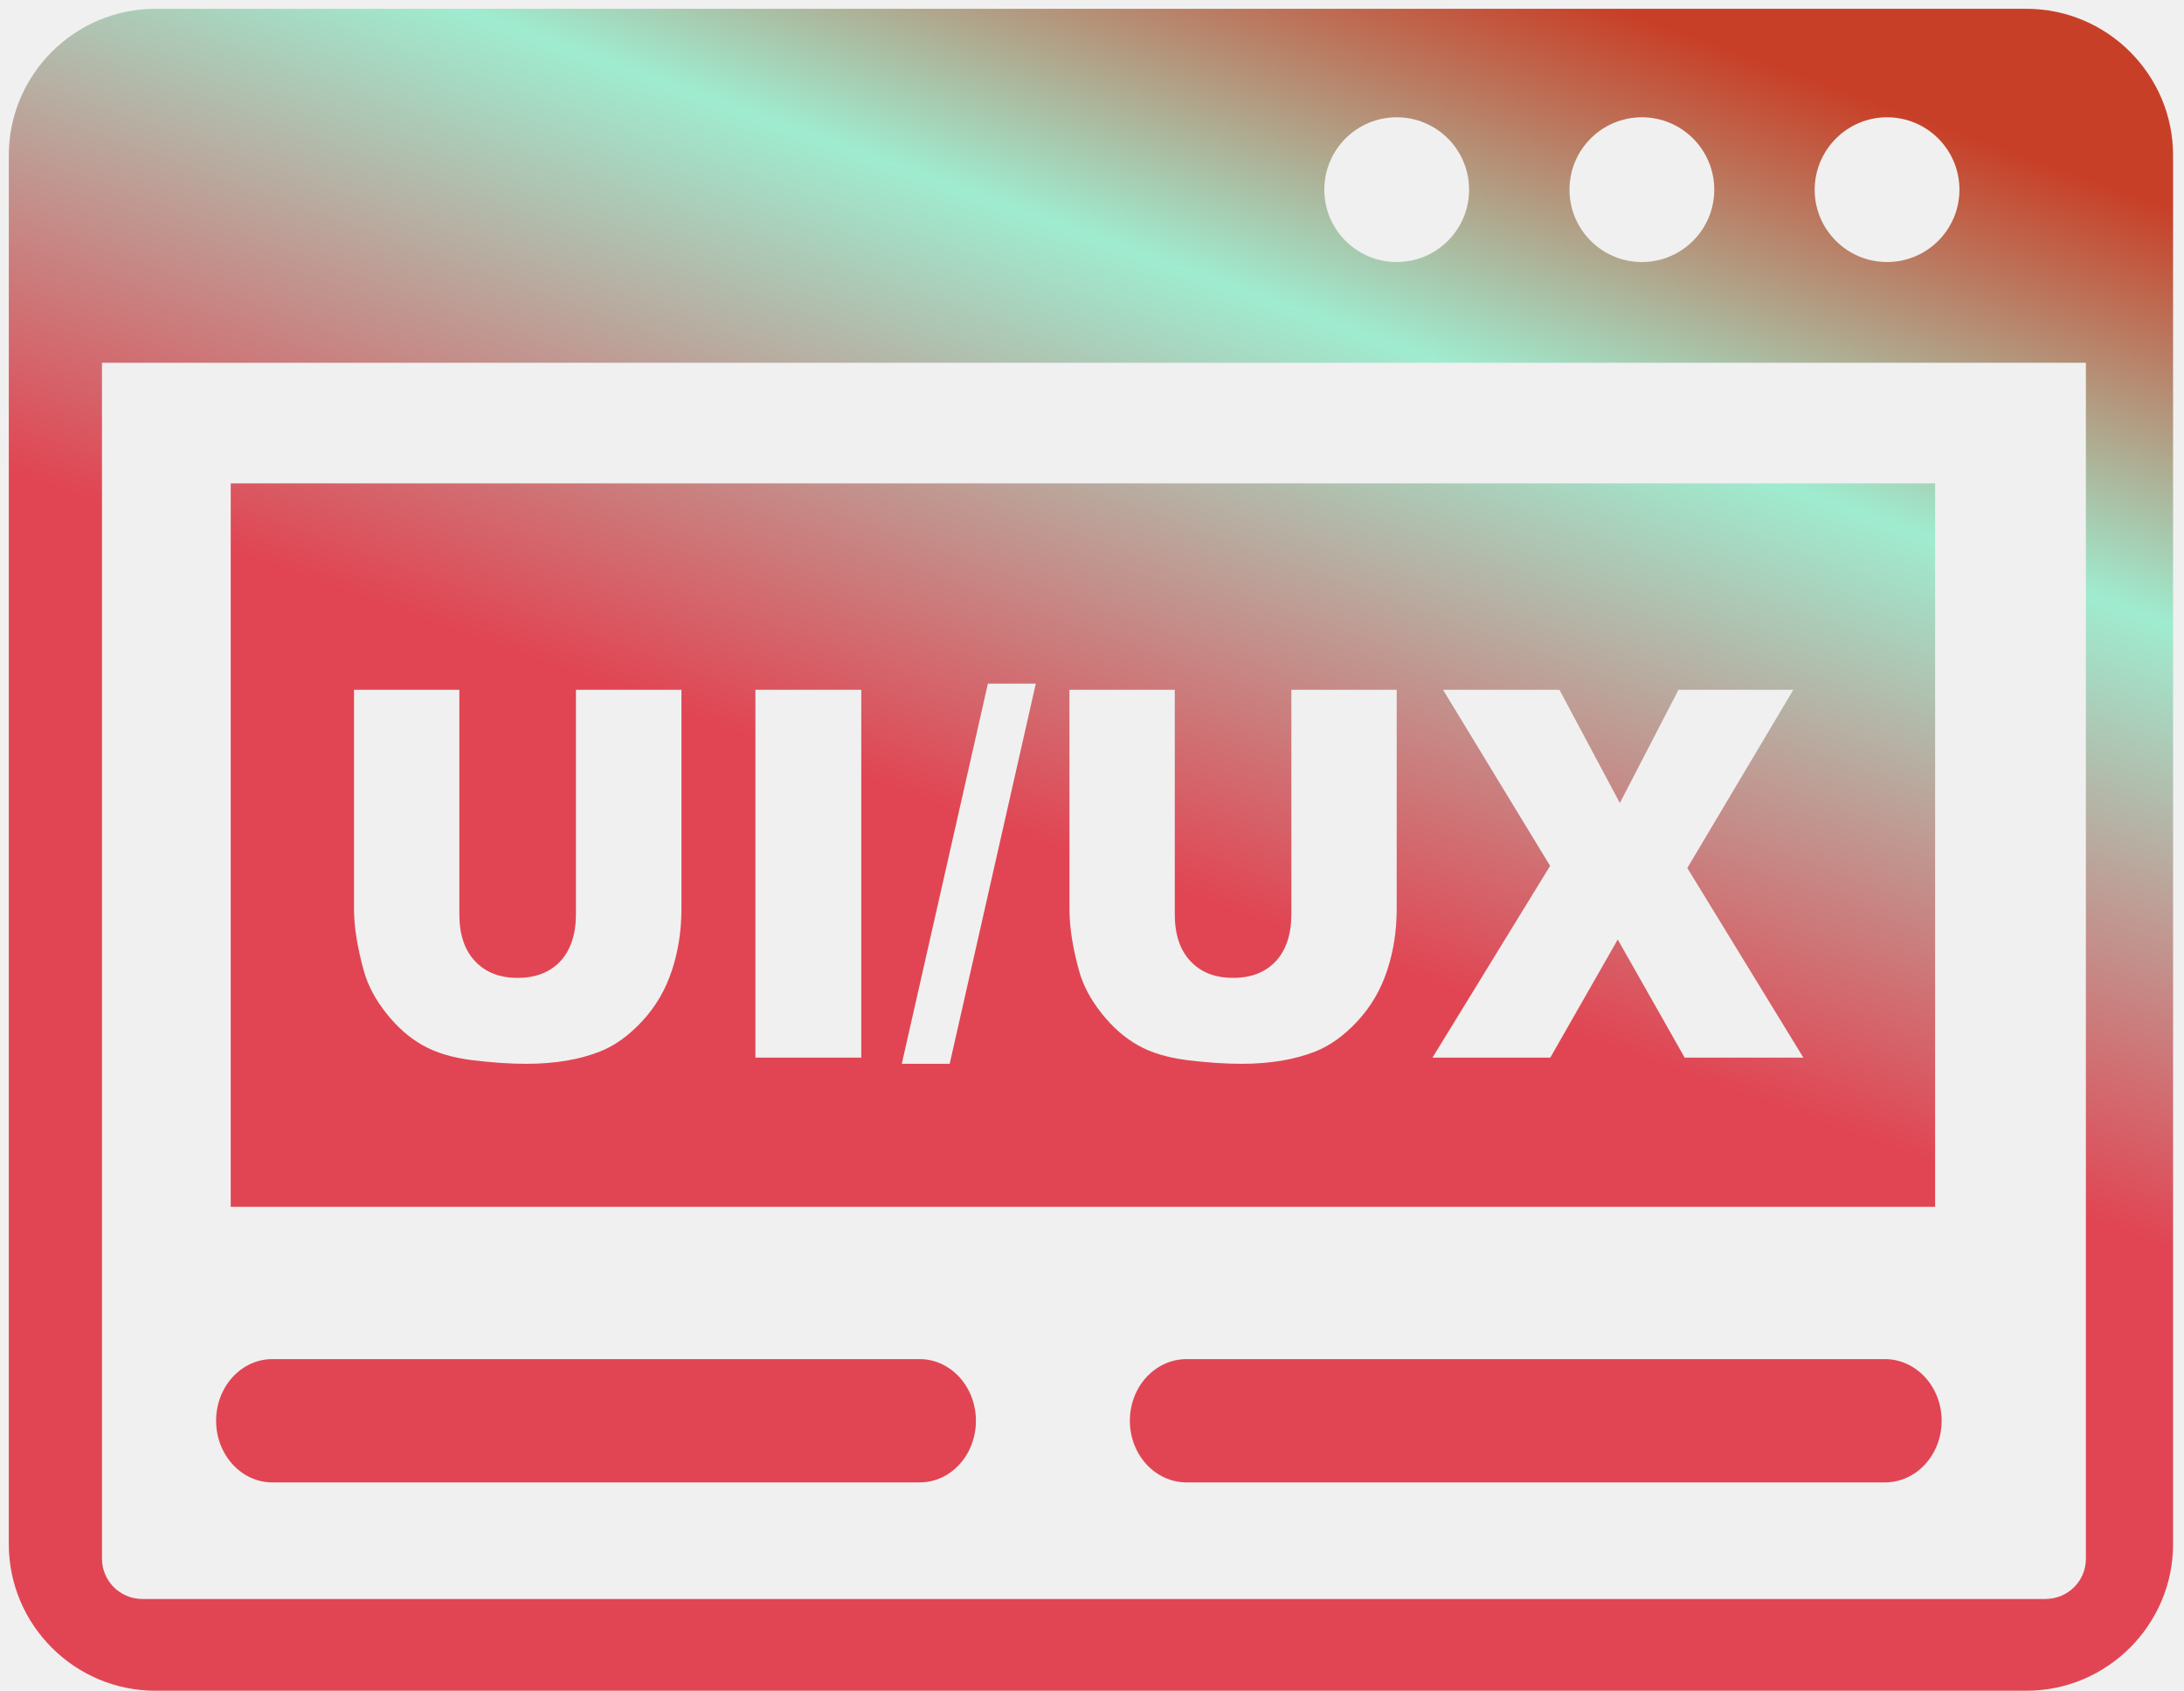
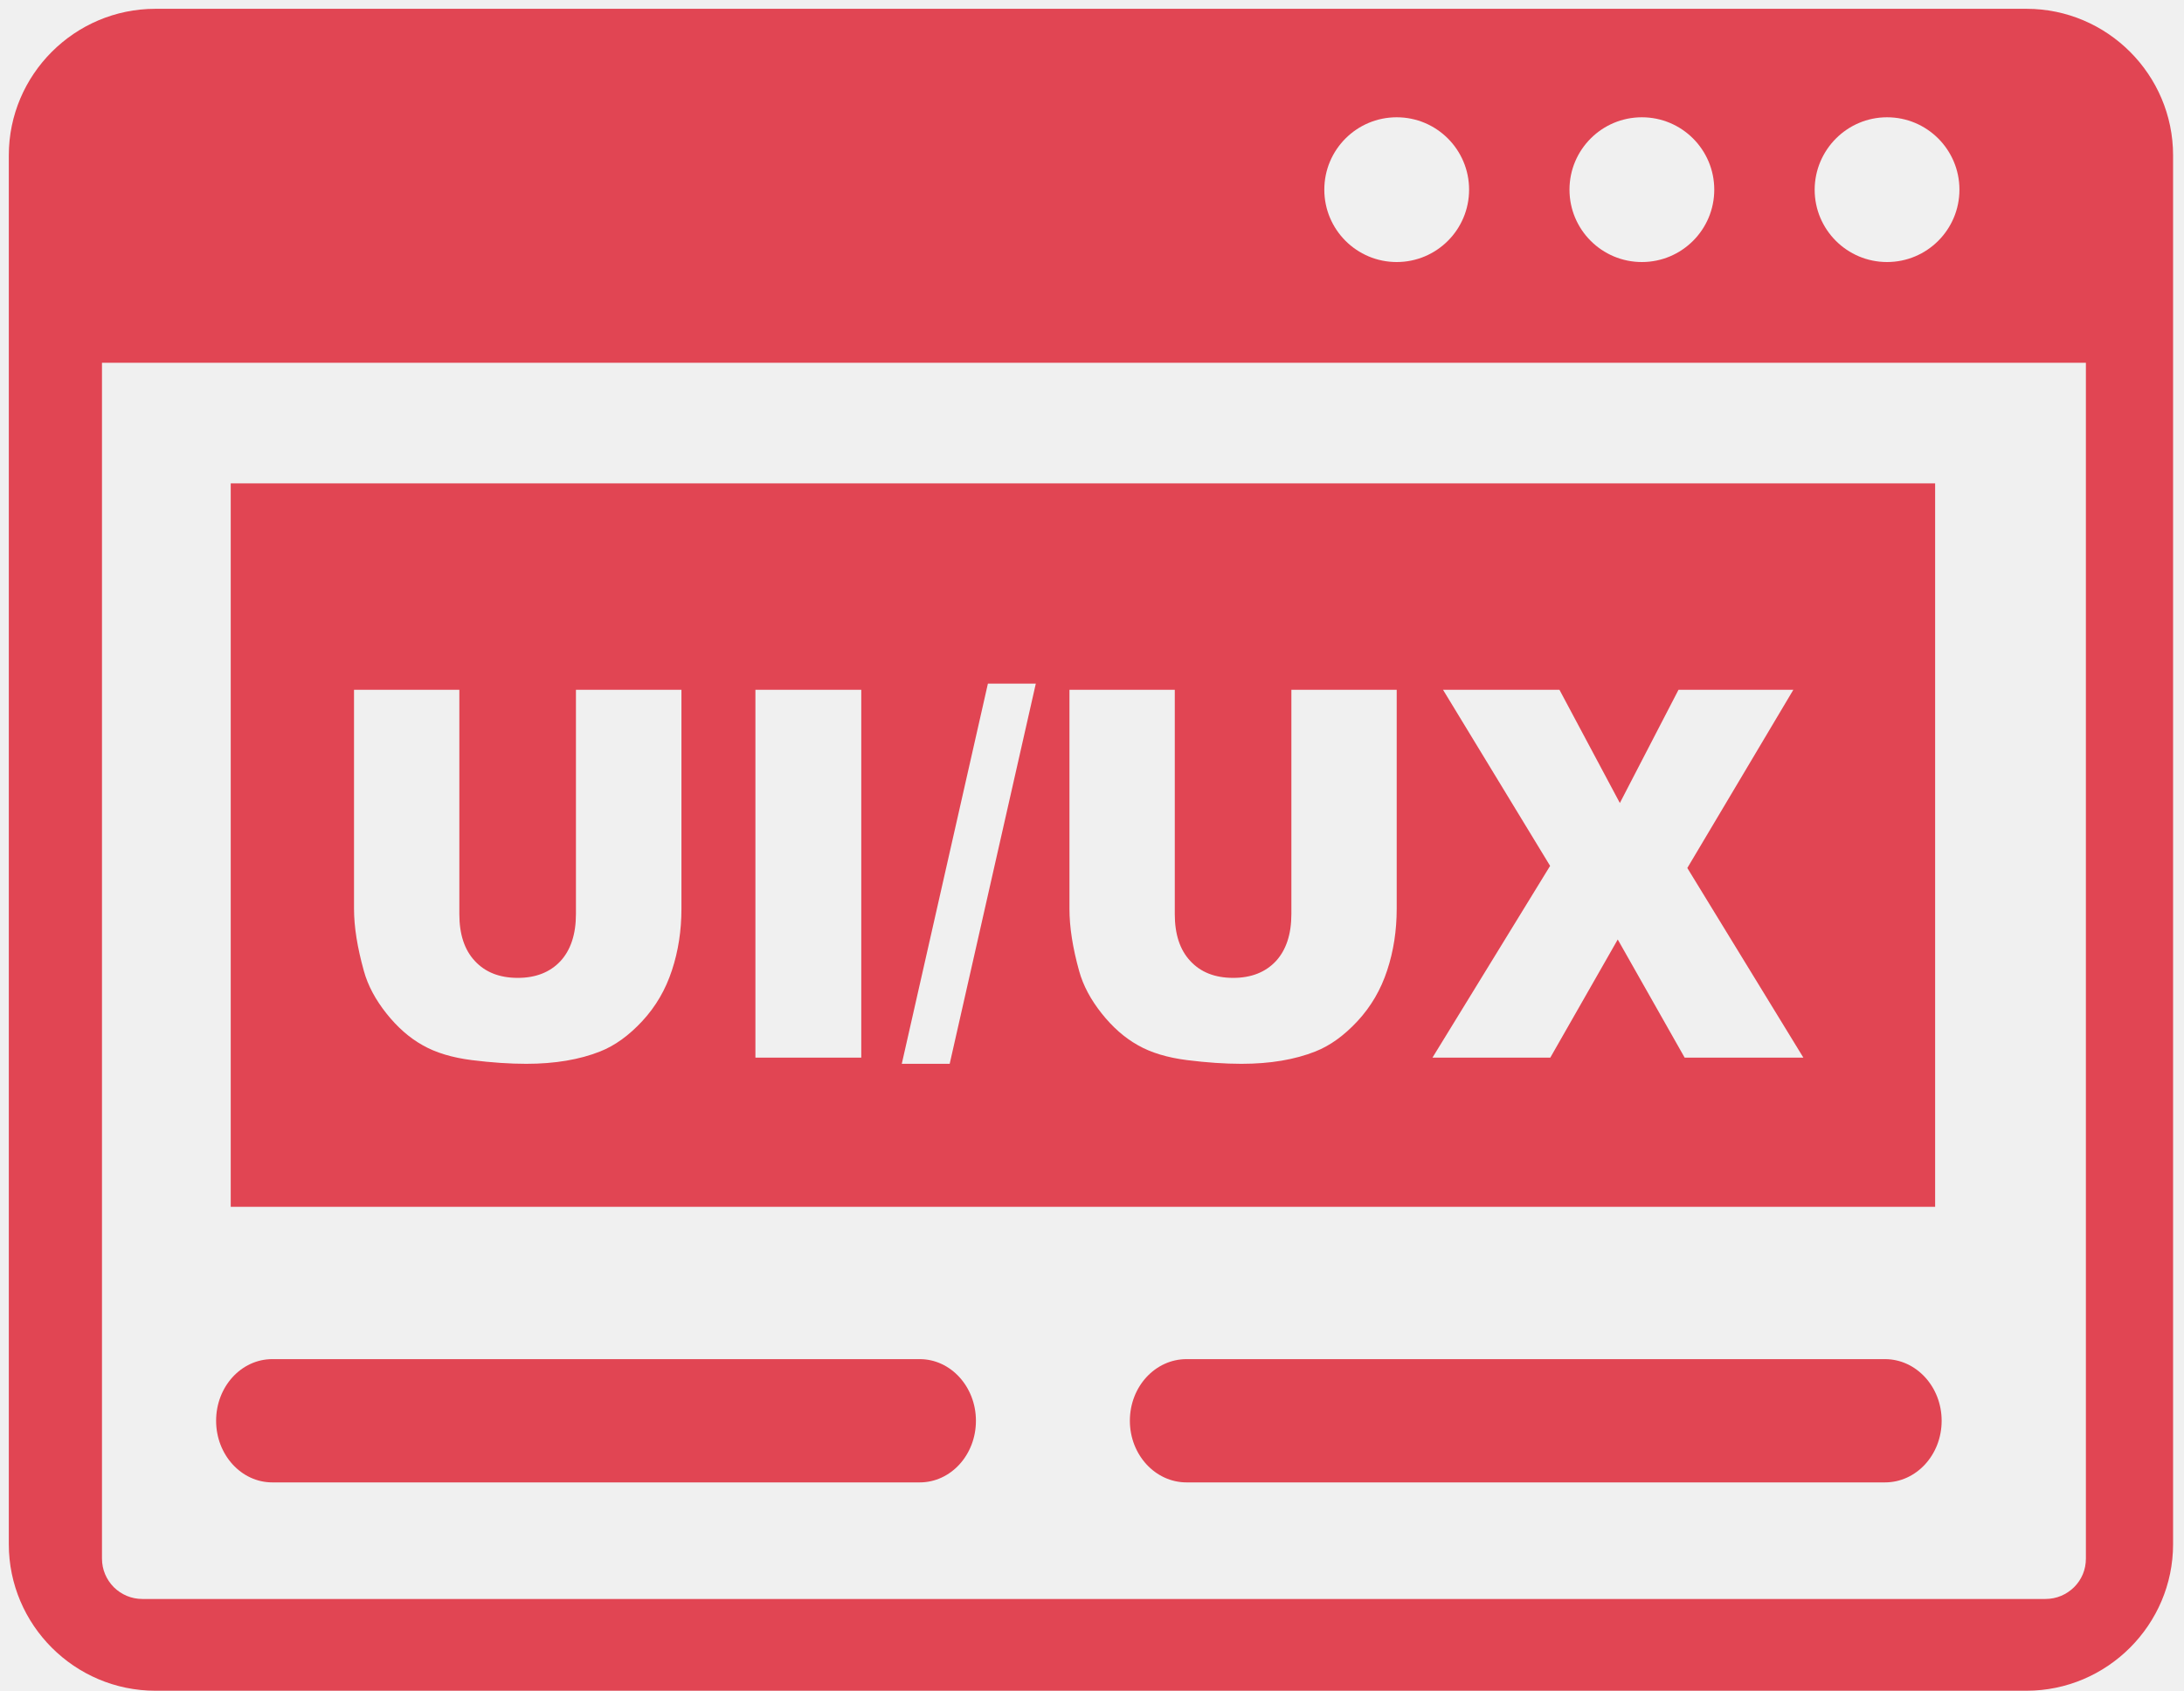
- <svg xmlns="http://www.w3.org/2000/svg" width="124" height="96" viewBox="0 0 124 96" fill="none">
+ <svg xmlns="http://www.w3.org/2000/svg" height="50" viewBox="0 0 124 96" fill="none">
  <g clip-path="url(#clip0_2_14)">
-     <path fill-rule="evenodd" clip-rule="evenodd" d="M8.82 0.5H115.06C119.64 0.5 123.38 4.24 123.38 8.82V87.69C123.38 92.26 119.64 96.01 115.06 96.01H8.82C4.24 96.01 0.5 92.27 0.5 87.69V8.82C0.5 4.24 4.24 0.5 8.82 0.5ZM13.1 27.45H109.87V68.53H13.1V27.45ZM32.71 39.17H38.69V51.61C38.69 52.84 38.51 54.01 38.15 55.1C37.79 56.2 37.23 57.16 36.47 57.98C35.71 58.8 34.91 59.38 34.07 59.71C32.91 60.17 31.51 60.41 29.88 60.41C28.94 60.41 27.91 60.34 26.79 60.2C25.68 60.06 24.74 59.78 23.99 59.35C23.24 58.93 22.56 58.33 21.94 57.55C21.32 56.77 20.89 55.97 20.66 55.14C20.29 53.81 20.1 52.64 20.1 51.61V39.17H26.08V51.91C26.08 53.05 26.37 53.94 26.96 54.57C27.55 55.21 28.36 55.53 29.4 55.53C30.42 55.53 31.23 55.21 31.82 54.58C32.4 53.95 32.7 53.06 32.7 51.9V39.17H32.71ZM42.89 39.17H48.9V60.06H42.89V39.17ZM56.09 38.82H58.81L53.92 60.41H51.2L56.09 38.82ZM73.32 39.17H79.3V51.61C79.3 52.84 79.12 54.01 78.76 55.1C78.4 56.2 77.84 57.16 77.08 57.98C76.32 58.8 75.52 59.38 74.68 59.71C73.52 60.17 72.12 60.41 70.49 60.41C69.55 60.41 68.52 60.34 67.4 60.2C66.29 60.06 65.35 59.78 64.6 59.35C63.85 58.93 63.17 58.33 62.55 57.55C61.93 56.77 61.5 55.97 61.27 55.14C60.9 53.81 60.72 52.64 60.72 51.61V39.17H66.7V51.91C66.7 53.05 66.99 53.94 67.58 54.57C68.17 55.21 68.98 55.53 70.02 55.53C71.04 55.53 71.85 55.21 72.44 54.58C73.02 53.95 73.32 53.06 73.32 51.9V39.17ZM81.93 39.17H88.54L91.97 45.6L95.3 39.17H101.82L95.8 49.29L102.39 60.06H95.65L91.85 53.35L88.02 60.06H81.33L88.01 49.17L81.93 39.17ZM67.37 84.18C65.59 84.18 64.15 82.61 64.15 80.68C64.15 78.74 65.59 77.18 67.37 77.18H107.02C108.8 77.18 110.24 78.75 110.24 80.68C110.24 82.62 108.8 84.18 107.02 84.18H67.37ZM15.46 84.18C13.7 84.18 12.27 82.61 12.27 80.68C12.27 78.74 13.7 77.18 15.46 77.18H52.22C53.98 77.18 55.41 78.75 55.41 80.68C55.41 82.62 53.98 84.18 52.22 84.18H15.46ZM118.47 20.6H5.79V88.5C5.79 89.14 6.04 89.7 6.46 90.13C6.89 90.55 7.45 90.8 8.09 90.8H116.13C116.77 90.8 117.33 90.55 117.76 90.13C118.19 89.7 118.43 89.14 118.43 88.5V20.6H118.47ZM107.14 6.66C109.41 6.66 111.25 8.5 111.25 10.77C111.25 13.04 109.41 14.88 107.14 14.88C104.87 14.88 103.03 13.04 103.03 10.77C103.04 8.5 104.88 6.66 107.14 6.66ZM79.3 6.66C81.57 6.66 83.41 8.5 83.41 10.77C83.41 13.04 81.57 14.88 79.3 14.88C77.03 14.88 75.19 13.04 75.19 10.77C75.19 8.5 77.03 6.66 79.3 6.66ZM93.22 6.66C95.49 6.66 97.33 8.5 97.33 10.77C97.33 13.04 95.49 14.88 93.22 14.88C90.95 14.88 89.11 13.04 89.11 10.77C89.11 8.5 90.95 6.66 93.22 6.66Z" fill="url(#paint0_linear_2_14)" />
+     <path fill-rule="evenodd" clip-rule="evenodd" d="M8.82 0.5H115.06C119.64 0.5 123.38 4.24 123.38 8.82V87.69C123.38 92.26 119.64 96.01 115.06 96.01H8.82C4.24 96.01 0.5 92.27 0.5 87.69V8.82C0.5 4.24 4.24 0.5 8.82 0.5ZM13.1 27.45H109.87V68.53H13.1V27.45ZM32.71 39.17H38.69V51.61C38.69 52.84 38.51 54.01 38.15 55.1C37.79 56.2 37.23 57.16 36.47 57.98C35.71 58.8 34.91 59.38 34.07 59.71C32.91 60.17 31.51 60.41 29.88 60.41C28.94 60.41 27.91 60.34 26.79 60.2C25.68 60.06 24.74 59.78 23.99 59.35C23.24 58.93 22.56 58.33 21.94 57.55C21.32 56.77 20.89 55.97 20.66 55.14C20.29 53.81 20.1 52.64 20.1 51.61V39.17H26.08V51.91C26.08 53.05 26.37 53.94 26.96 54.57C27.55 55.21 28.36 55.53 29.4 55.53C30.42 55.53 31.23 55.21 31.82 54.58C32.4 53.95 32.7 53.06 32.7 51.9V39.17H32.71ZM42.89 39.17H48.9V60.06H42.89V39.17ZM56.09 38.82H58.81L53.92 60.41H51.2L56.09 38.82ZM73.32 39.17H79.3V51.61C79.3 52.84 79.12 54.01 78.76 55.1C78.4 56.2 77.84 57.16 77.08 57.98C76.32 58.8 75.52 59.38 74.68 59.71C73.52 60.17 72.12 60.41 70.49 60.41C69.55 60.41 68.52 60.34 67.4 60.2C66.29 60.06 65.35 59.78 64.6 59.35C63.85 58.93 63.17 58.33 62.55 57.55C61.93 56.77 61.5 55.97 61.27 55.14C60.9 53.81 60.72 52.64 60.72 51.61V39.17H66.7V51.91C66.7 53.05 66.99 53.94 67.58 54.57C68.17 55.21 68.98 55.53 70.02 55.53C71.04 55.53 71.85 55.21 72.44 54.58C73.02 53.95 73.32 53.06 73.32 51.9V39.17ZM81.93 39.17H88.54L91.97 45.6L95.3 39.17H101.82L95.8 49.29L102.39 60.06H95.65L91.85 53.35L88.02 60.06H81.33L88.01 49.17L81.93 39.17ZM67.37 84.18C65.59 84.18 64.15 82.61 64.15 80.68C64.15 78.74 65.59 77.18 67.37 77.18H107.02C108.8 77.18 110.24 78.75 110.24 80.68C110.24 82.62 108.8 84.18 107.02 84.18H67.37ZM15.46 84.18C13.7 84.18 12.27 82.61 12.27 80.68C12.27 78.74 13.7 77.18 15.46 77.18H52.22C53.98 77.18 55.41 78.75 55.41 80.68C55.41 82.62 53.98 84.18 52.22 84.18H15.46ZM118.47 20.6H5.79V88.5C5.79 89.14 6.04 89.7 6.46 90.13C6.89 90.55 7.45 90.8 8.09 90.8H116.13C116.77 90.8 117.33 90.55 117.76 90.13C118.19 89.7 118.43 89.14 118.43 88.5V20.6H118.47ZM107.14 6.66C109.41 6.66 111.25 8.5 111.25 10.77C111.25 13.04 109.41 14.88 107.14 14.88C104.87 14.88 103.03 13.04 103.03 10.77C103.04 8.5 104.88 6.66 107.14 6.66ZM79.3 6.66C81.57 6.66 83.41 8.5 83.41 10.77C83.41 13.04 81.57 14.88 79.3 14.88C77.03 14.88 75.19 13.04 75.19 10.77C75.19 8.5 77.03 6.66 79.3 6.66ZM93.22 6.66C95.49 6.66 97.33 8.5 97.33 10.77C97.33 13.04 95.49 14.88 93.22 14.88C90.95 14.88 89.11 13.04 89.11 10.77C89.11 8.5 90.95 6.66 93.22 6.66Z" fill="#E14553" />
  </g>
  <defs>
-     <linearGradient id="paint0_linear_2_14" x1="123.484" y1="0.111" x2="85.865" y2="104.622" gradientUnits="userSpaceOnUse">
-       <stop offset="0.1" stop-color="#C83F27" />
-       <stop offset="0.3" stop-color="#9FECD0" />
-       <stop offset="0.6" stop-color="#E14553" />
-     </linearGradient>
    <clipPath id="clip0_2_14">
      <rect width="122.88" height="95.51" fill="white" transform="translate(0.5 0.5)" />
    </clipPath>
  </defs>
</svg>
